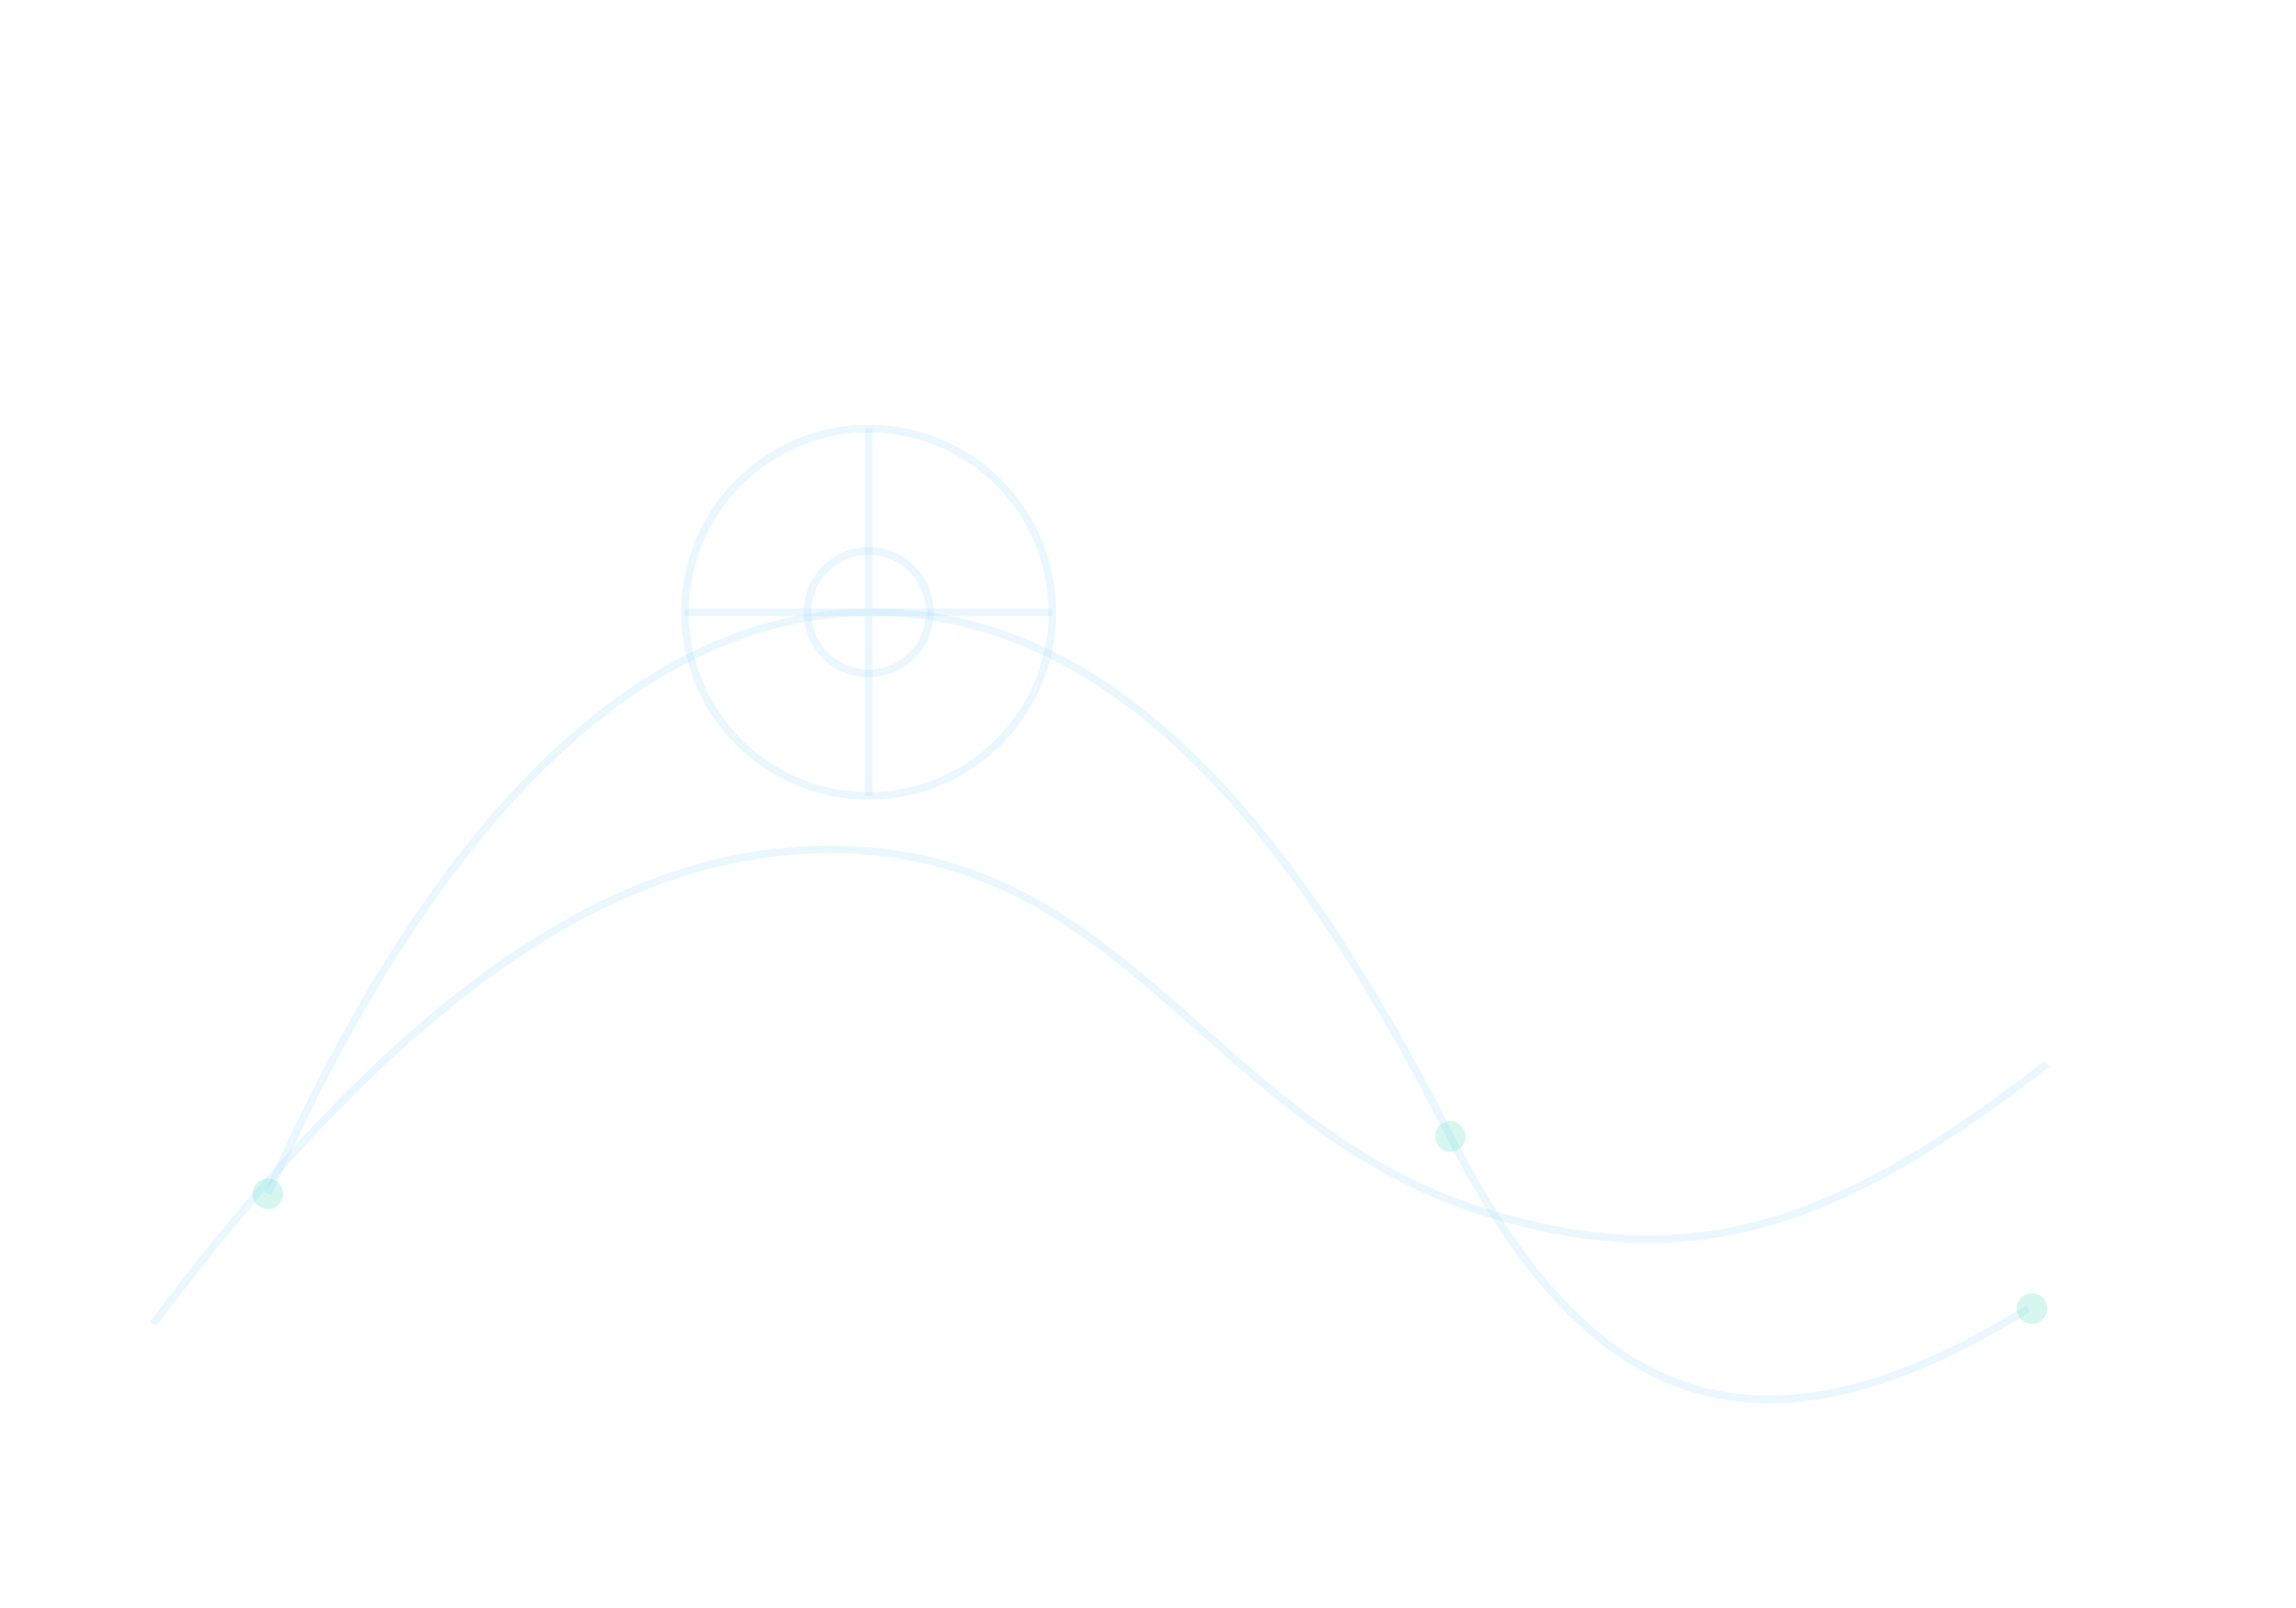
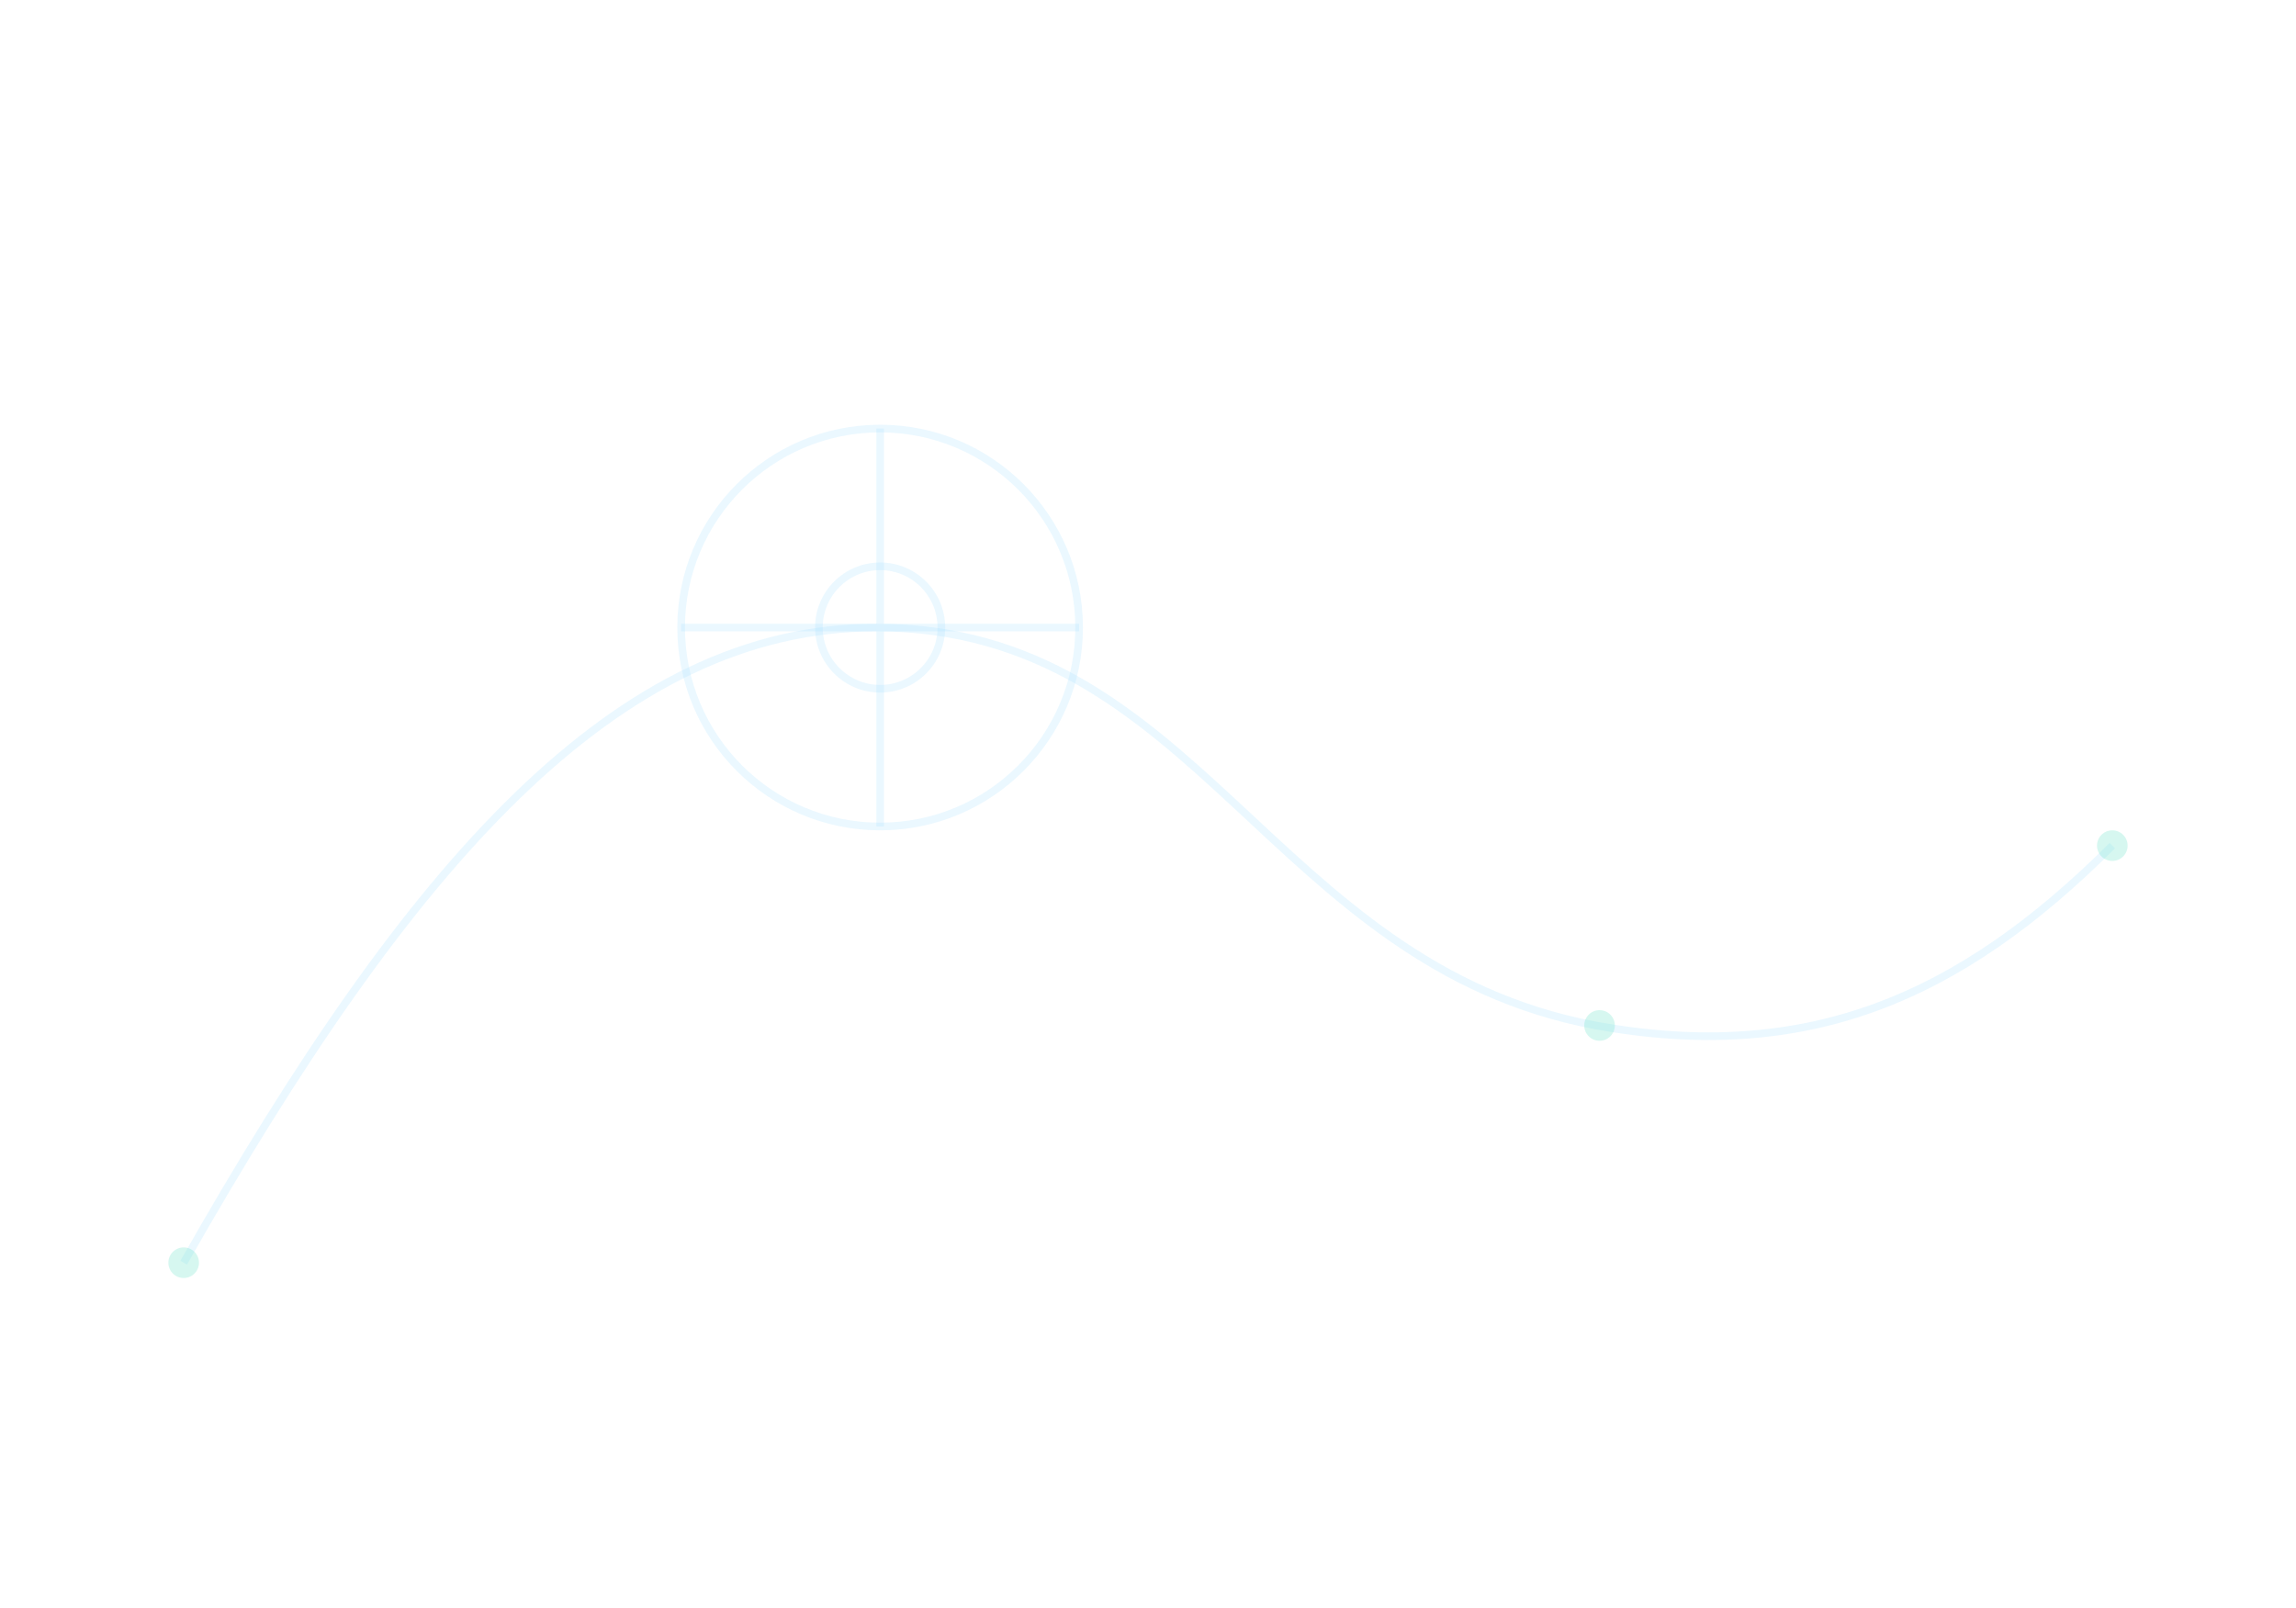
<svg xmlns="http://www.w3.org/2000/svg" viewBox="0 0 600 420">
-   <g fill="none" stroke="#9ed8ff" stroke-opacity=".20" stroke-width="2">
-     <path d="M70 312c42-95 96-152 158-152s109 54 151 137c34 67 77 91 151 45" />
-     <path d="M40 346c66-88 122-124 177-124 79 0 100 75 175 96 53 15 90 1 143-40" />
-     <circle cx="227" cy="160" r="48" />
-     <circle cx="227" cy="160" r="16" />
-     <path d="M227 112v96M179 160h96" />
+   <g fill="none" stroke="#9fdcff" stroke-opacity=".21" stroke-width="2">
+     <path d="M48 330c59-104 113-166 181-166 84 0 103 88 188 104 55 10 95-7 135-47" />
+     <circle cx="230" cy="164" r="52" />
+     <circle cx="230" cy="164" r="16" />
+     <path d="M230 112v104M178 164h104" />
  </g>
  <g fill="#5fe0c4" fill-opacity=".25">
-     <circle cx="70" cy="312" r="4" />
-     <circle cx="379" cy="297" r="4" />
-     <circle cx="531" cy="342" r="4" />
+     <circle cx="48" cy="330" r="4" />
+     <circle cx="418" cy="268" r="4" />
+     <circle cx="552" cy="221" r="4" />
  </g>
</svg>
